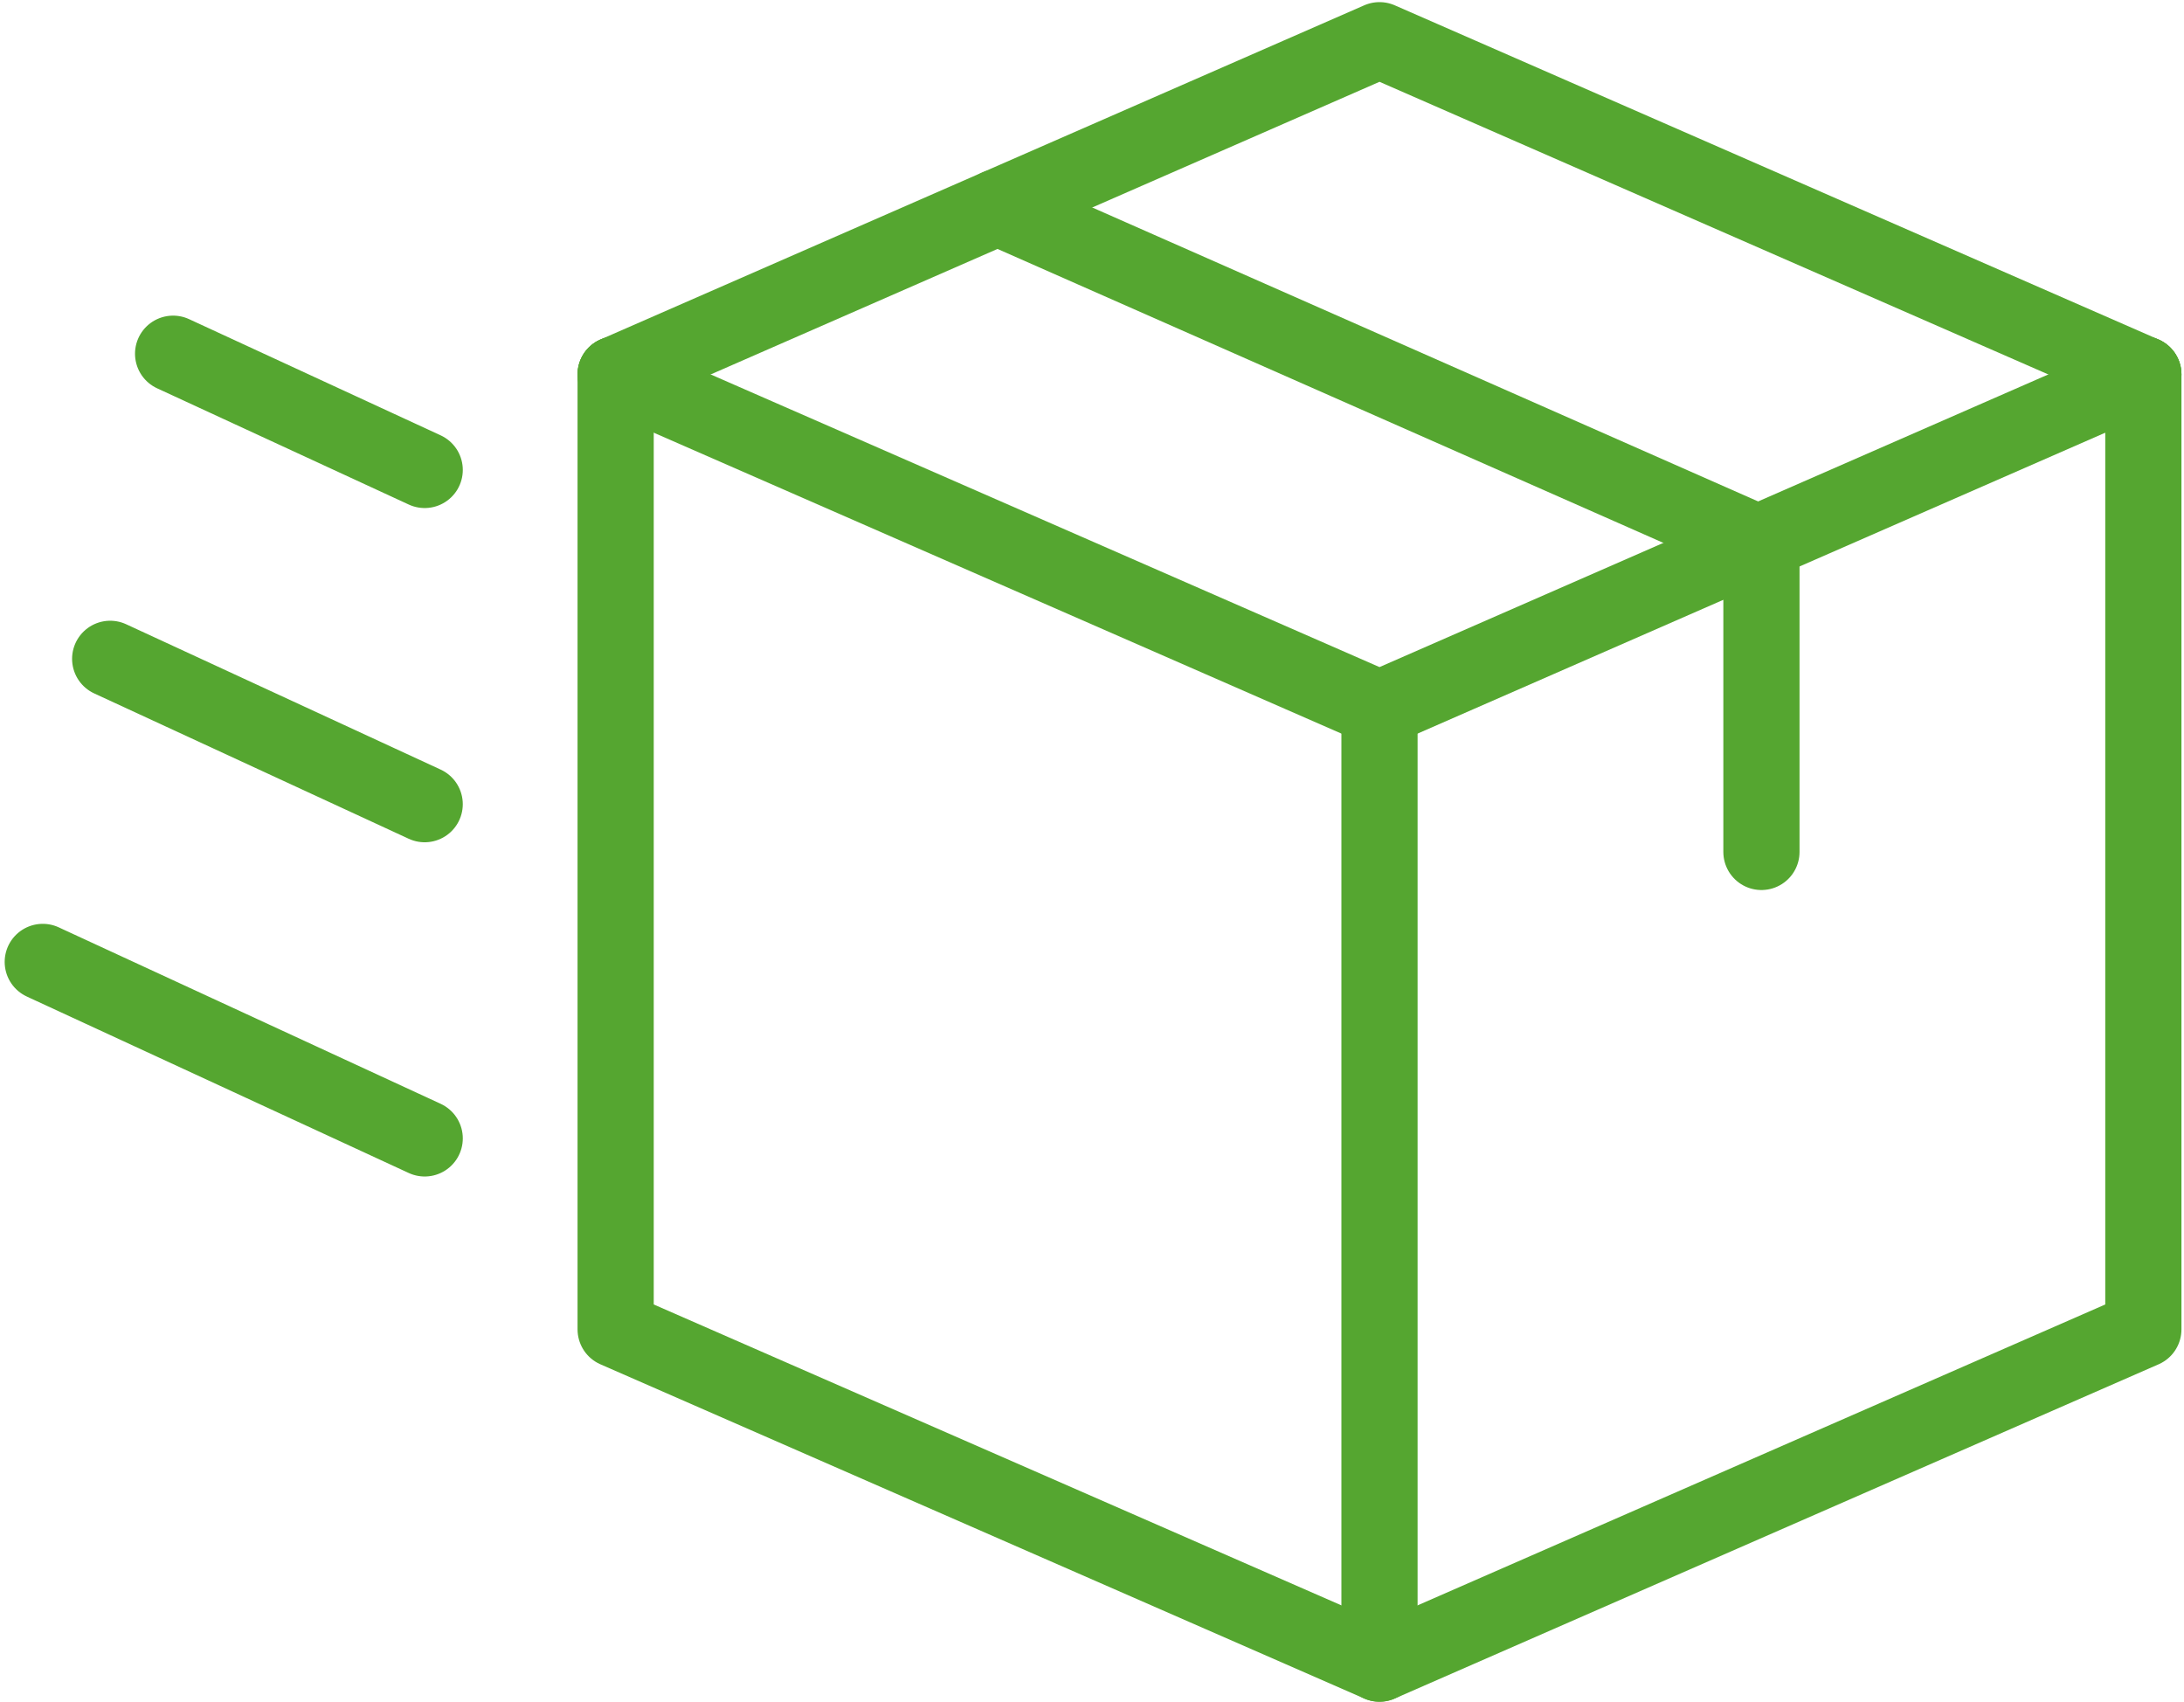
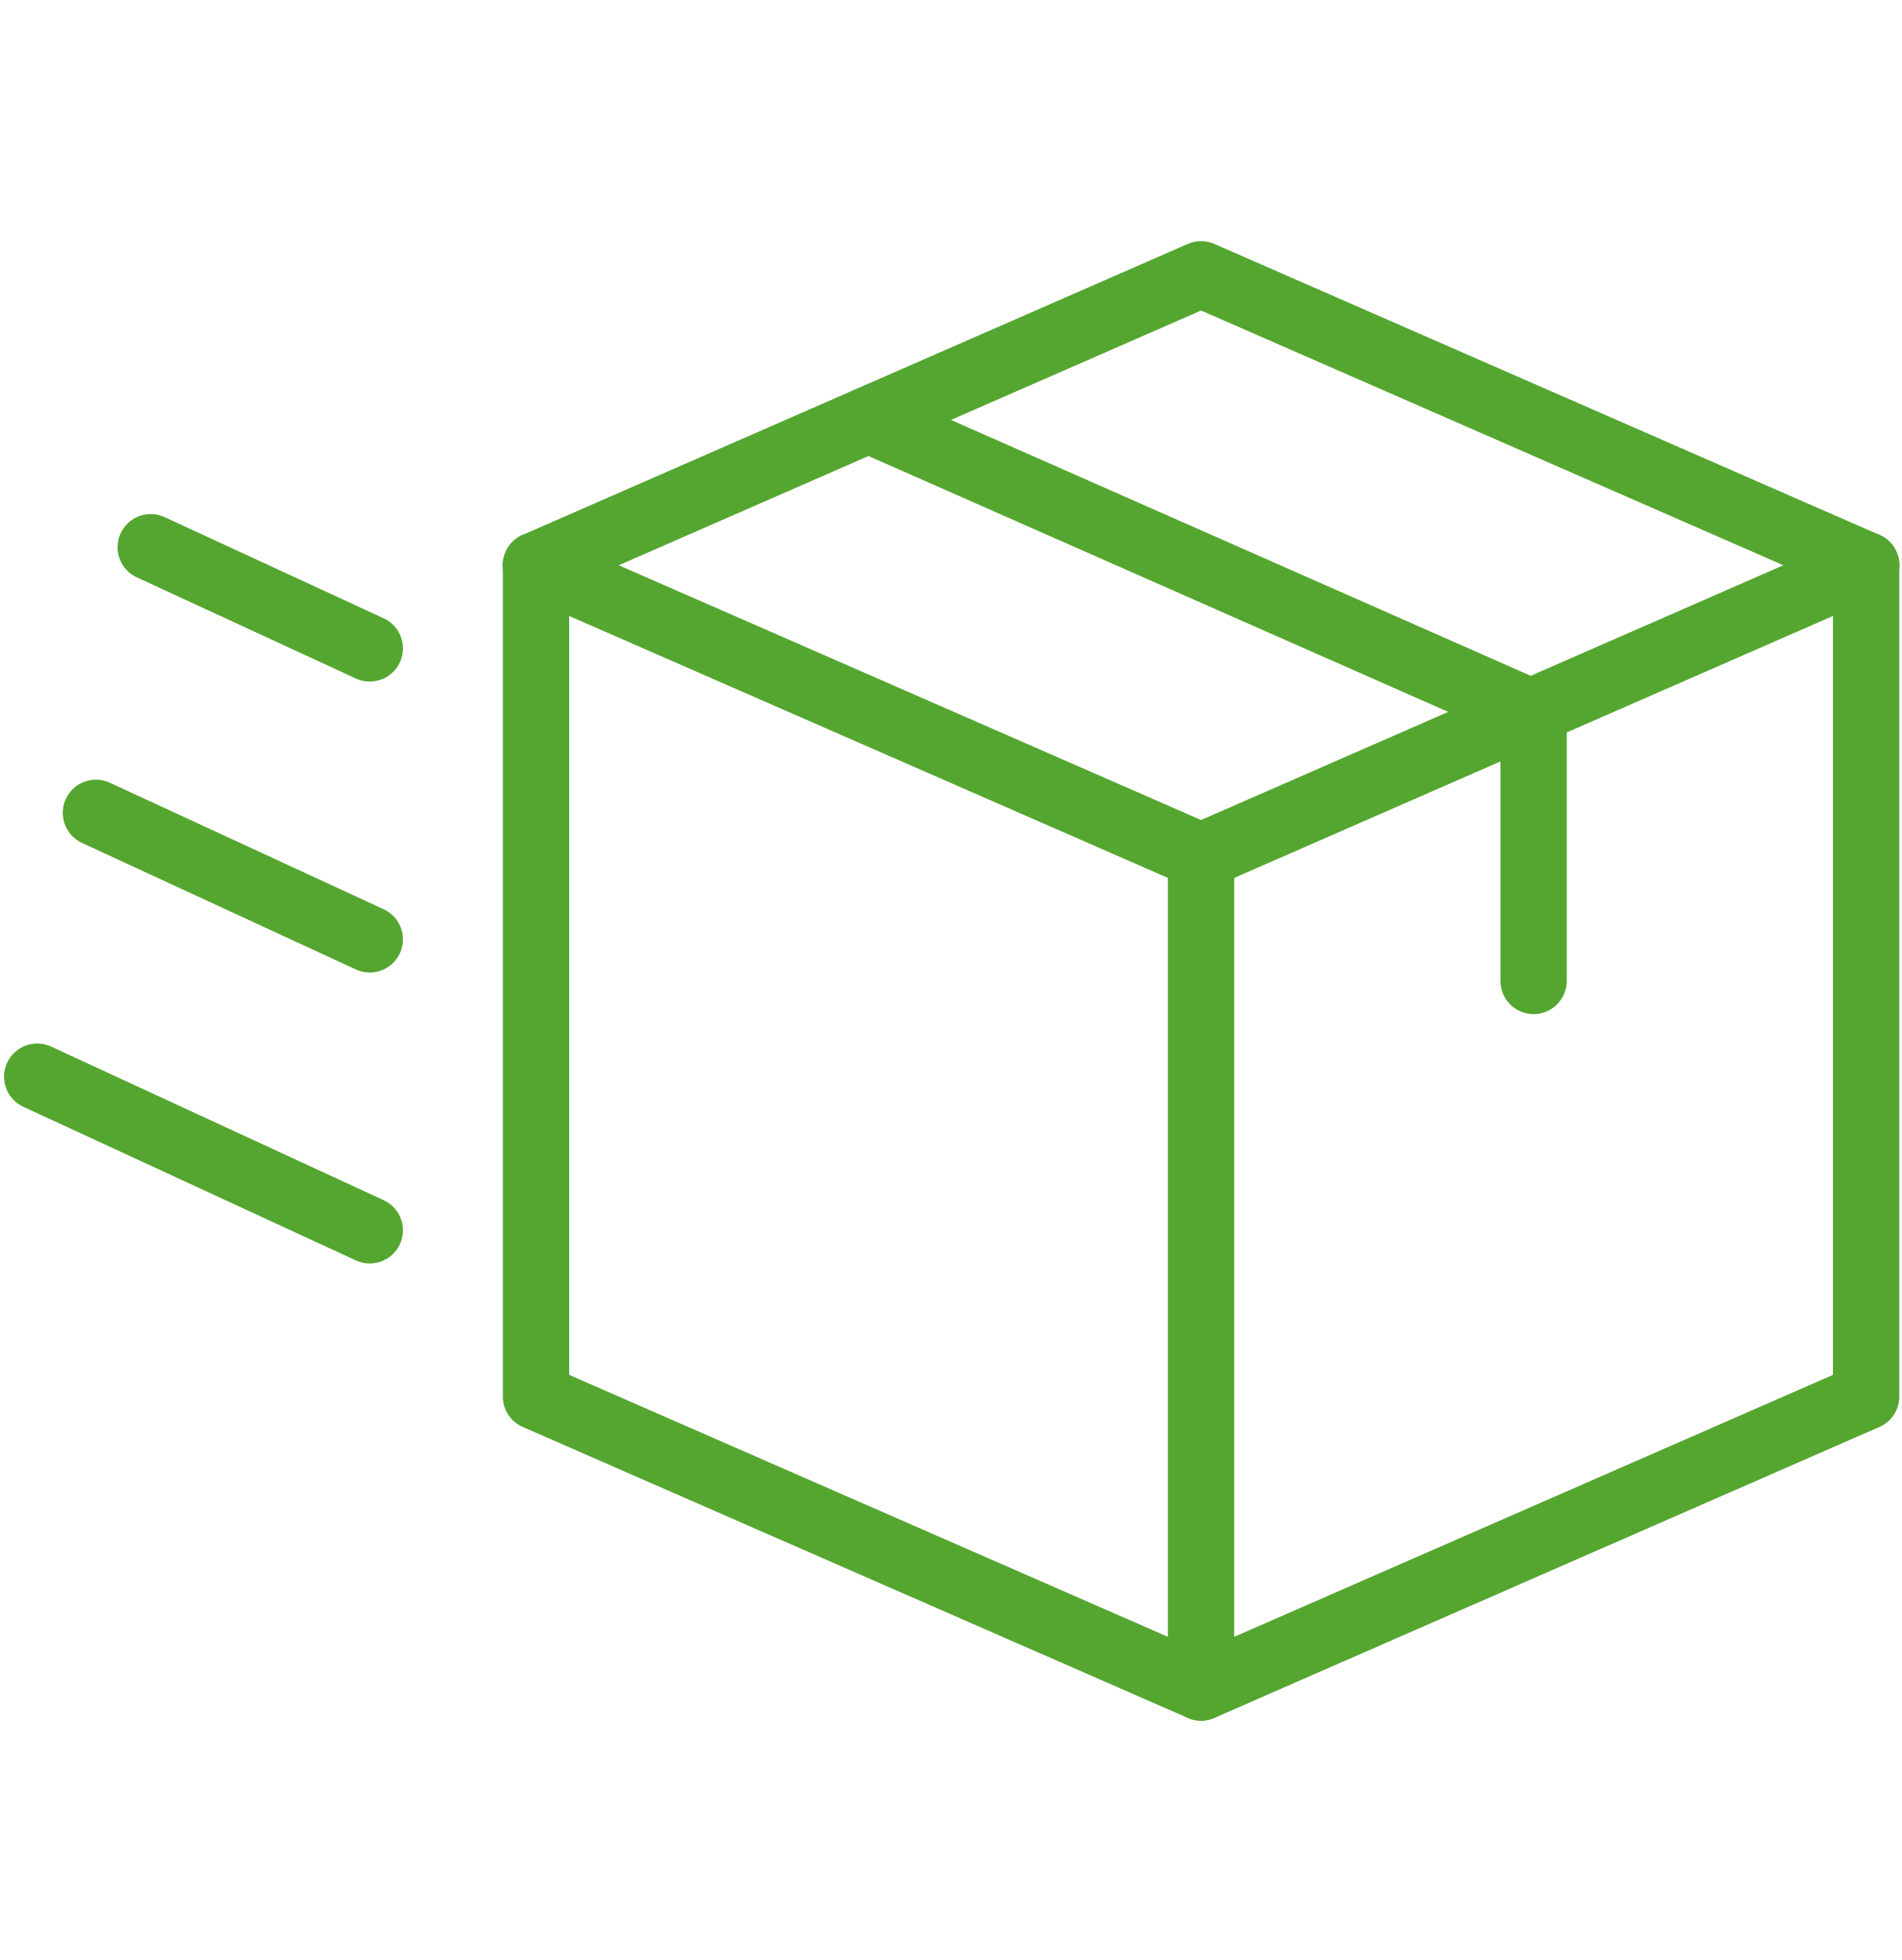
- <svg xmlns="http://www.w3.org/2000/svg" width="172" height="134" viewBox="0 0 172 134" fill="none">
+ <svg xmlns="http://www.w3.org/2000/svg" width="130" height="134" viewBox="0 0 172 134" fill="none">
  <path d="M48.485 29.485V104.681L108.642 131L168.799 104.681V29.485" stroke="#55A630" stroke-width="6" stroke-miterlimit="10" stroke-linecap="round" stroke-linejoin="round" />
  <path d="M48.485 29.485L108.642 55.804L168.799 29.485" stroke="#55A630" stroke-width="6" stroke-miterlimit="10" stroke-linecap="round" stroke-linejoin="round" />
  <path d="M78.564 16.326L138.721 42.878V67.084" stroke="#55A630" stroke-width="6" stroke-miterlimit="10" stroke-linecap="round" stroke-linejoin="round" />
  <path d="M48.485 29.485L108.642 3.167L168.799 29.485" stroke="#55A630" stroke-width="6" stroke-miterlimit="10" stroke-linecap="round" stroke-linejoin="round" />
  <path d="M3.368 75.746L3.722 75.911L33.447 89.642" stroke="#55A630" stroke-width="6" stroke-miterlimit="10" stroke-linecap="round" stroke-linejoin="round" />
  <path d="M8.677 51.879L33.446 63.324" stroke="#55A630" stroke-width="6" stroke-miterlimit="10" stroke-linecap="round" stroke-linejoin="round" />
  <path d="M13.633 27.854L33.447 37.005" stroke="#55A630" stroke-width="6" stroke-miterlimit="10" stroke-linecap="round" stroke-linejoin="round" />
  <path d="M108.642 55.804V131" stroke="#55A630" stroke-width="6" stroke-miterlimit="10" stroke-linecap="round" stroke-linejoin="round" />
</svg>
